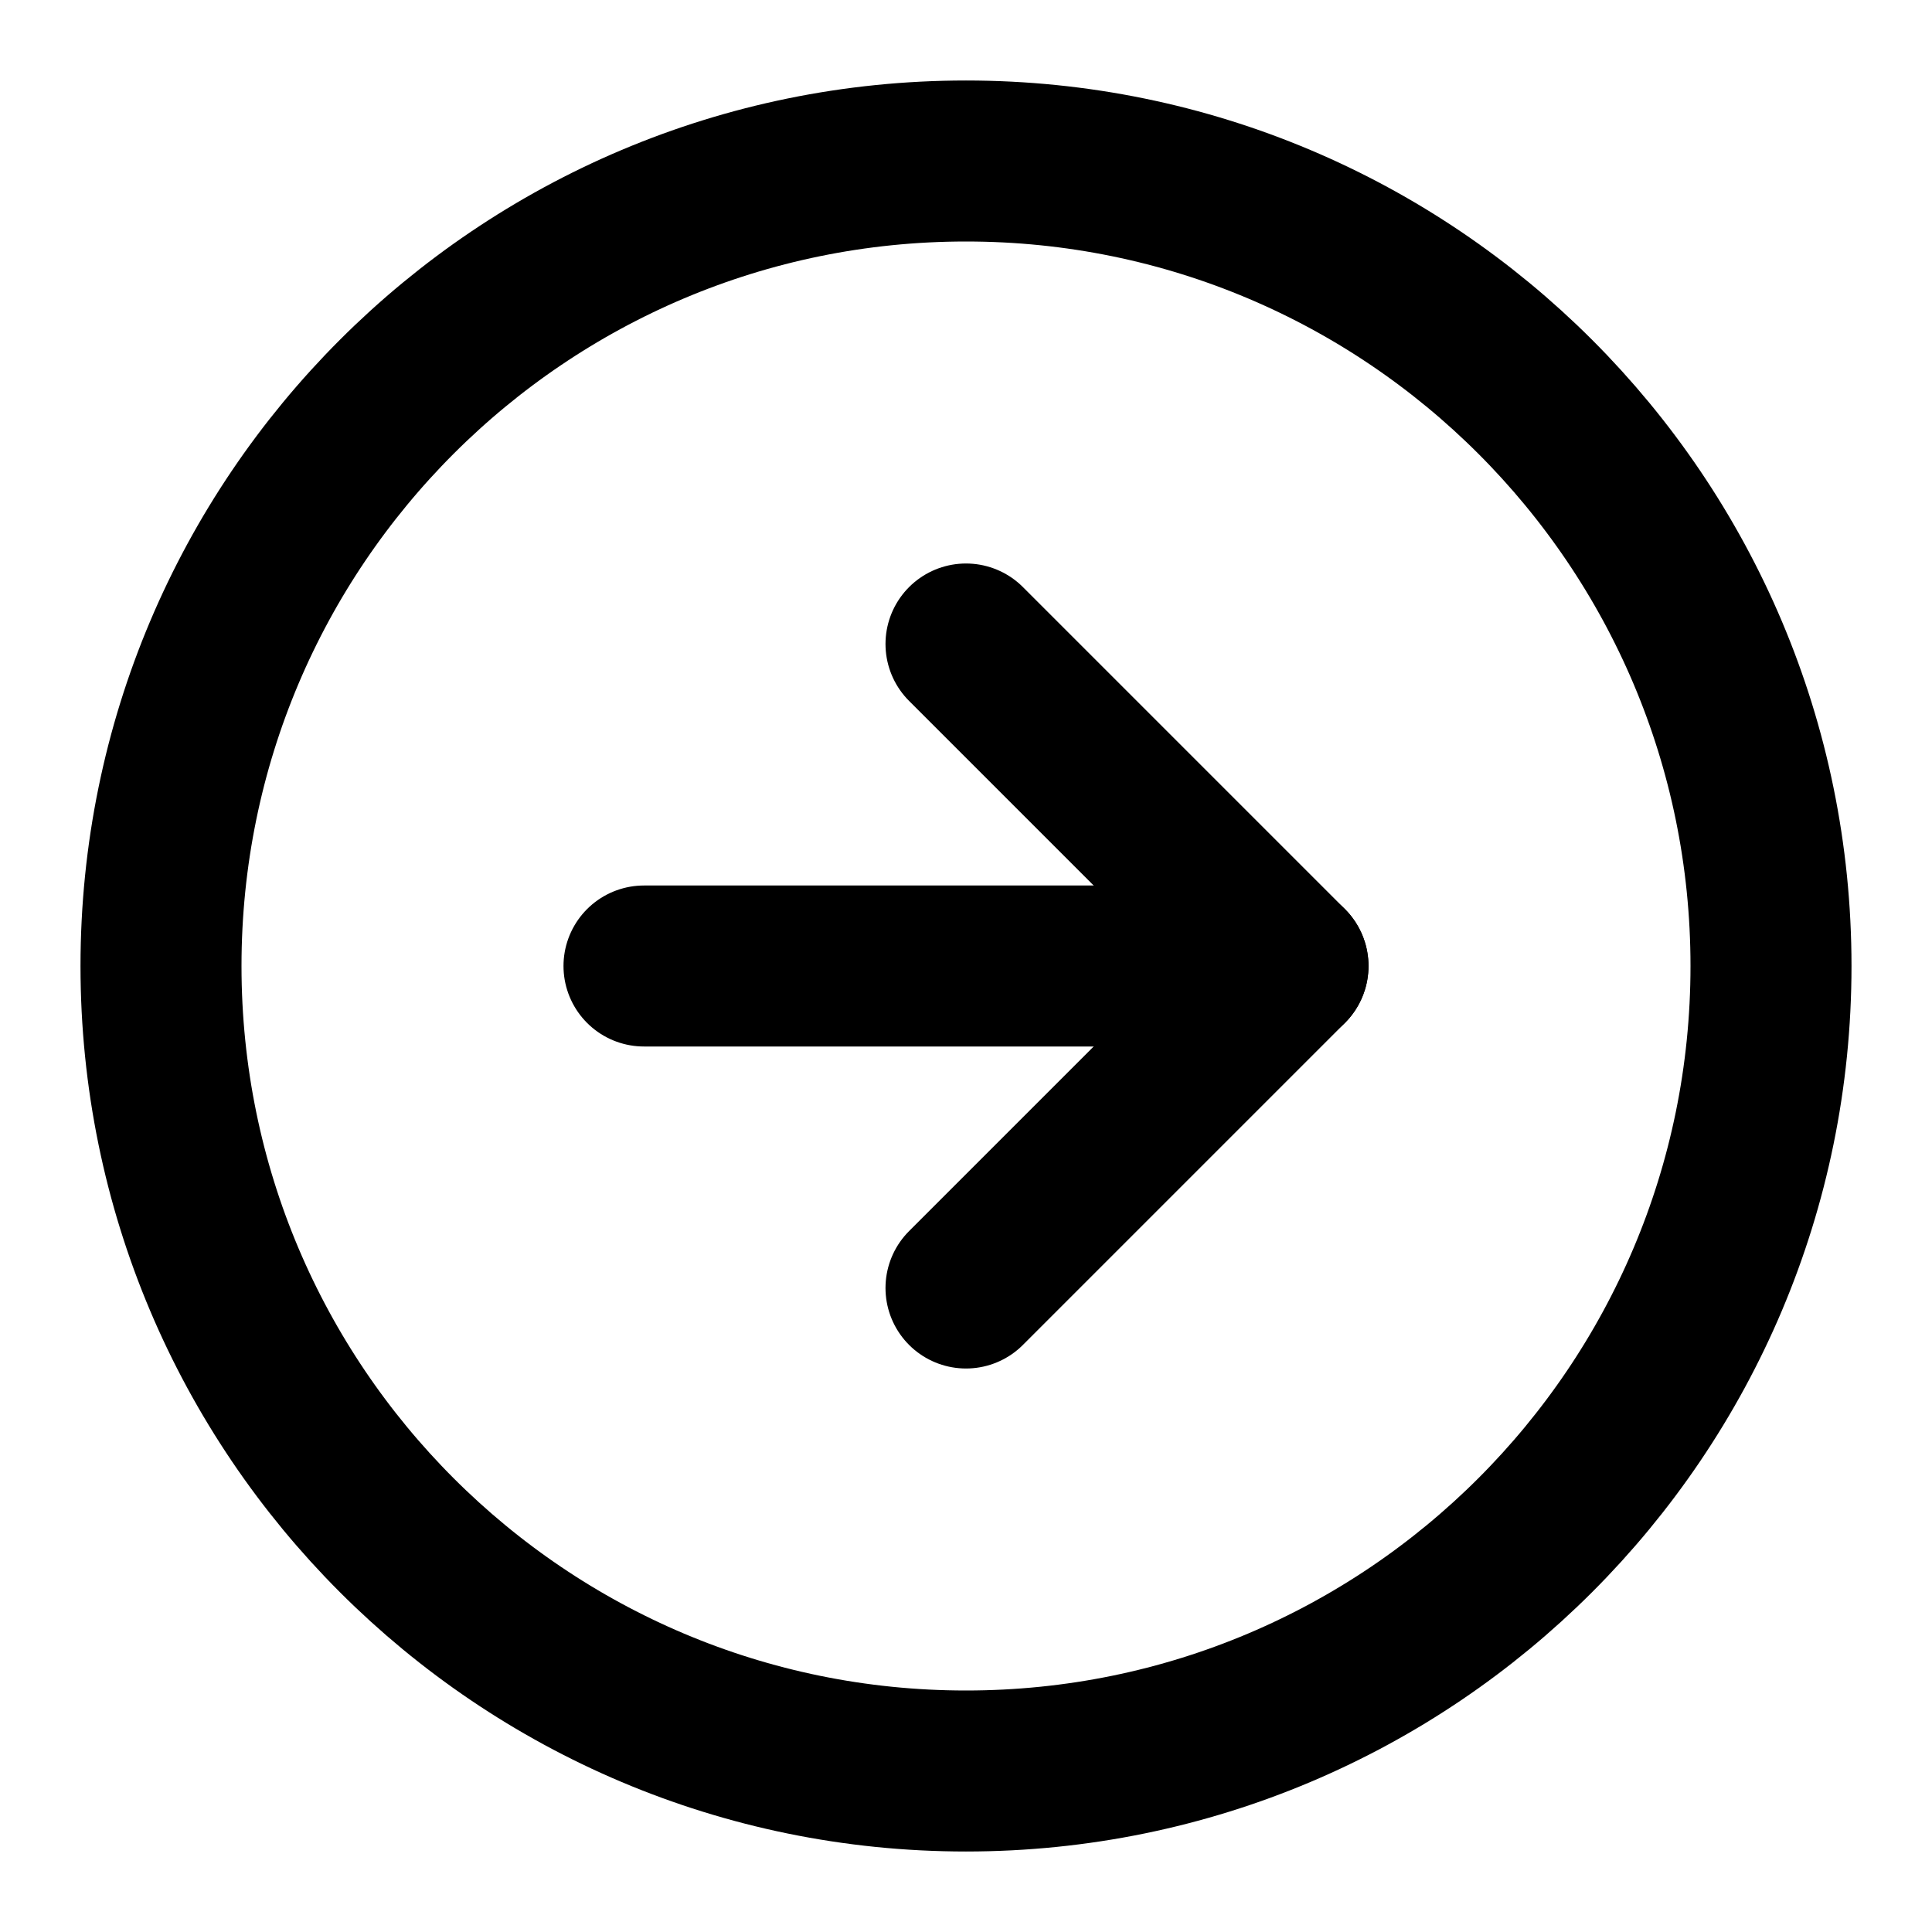
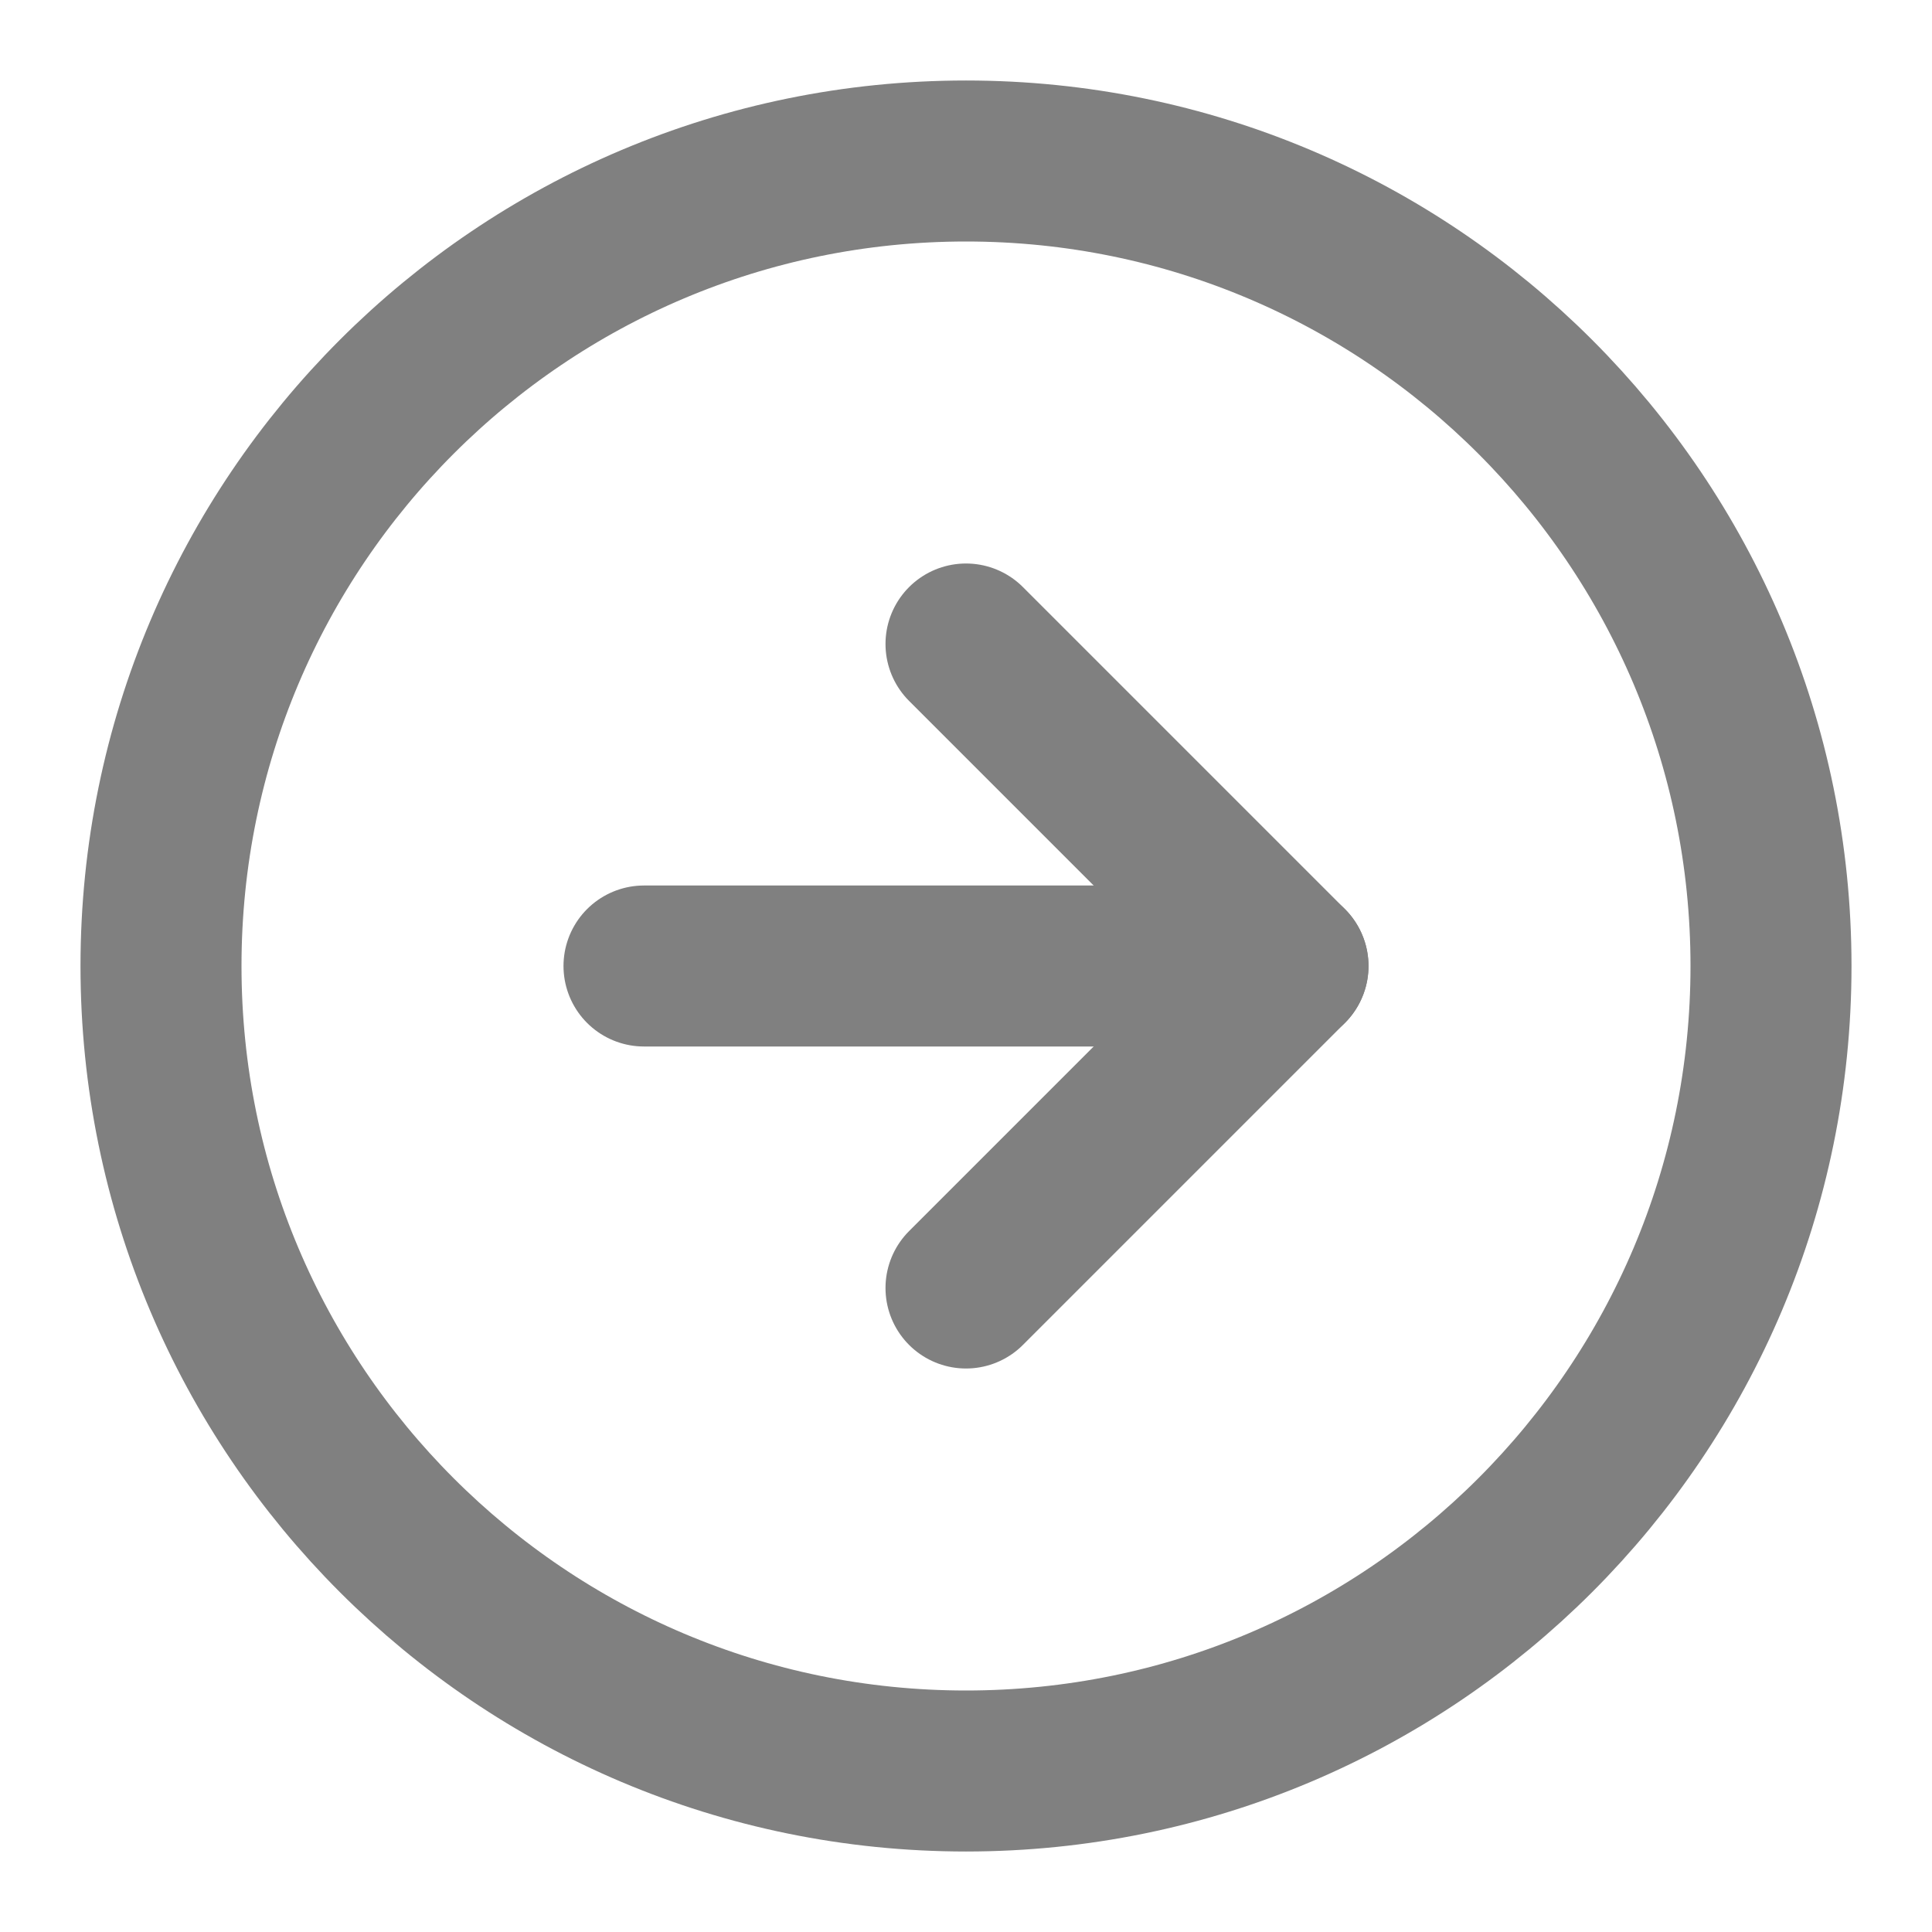
- <svg xmlns="http://www.w3.org/2000/svg" width="24" height="24" viewBox="0 0 24 24" fill="none" stroke="currentColor" stroke-width="2" stroke-linecap="round" stroke-linejoin="round" class="feather feather-arrow-right-circle">
-   <circle cx="12" cy="12" r="10" />
-   <polyline points="12 16 16 12 12 8" />
-   <line x1="8" y1="12" x2="16" y2="12" />
+ <svg xmlns="http://www.w3.org/2000/svg" width="24" height="24" viewBox="0 0 24 24" fill="none" stroke="currentColor" stroke-width="2" stroke-linecap="round" stroke-linejoin="round" class="feather feather-arrow-right-circle" version="1.1" id="svg5827">
+   <defs id="defs5831" />
+   <circle cx="12" cy="12" r="10" id="circle5821" style="stroke:#808080" />
+   <polyline points="12 16 16 12 12 8" id="polyline5823" style="stroke:#808080" />
+   <line x1="8" y1="12" x2="16" y2="12" id="line5825" style="stroke:#808080" />
</svg>
